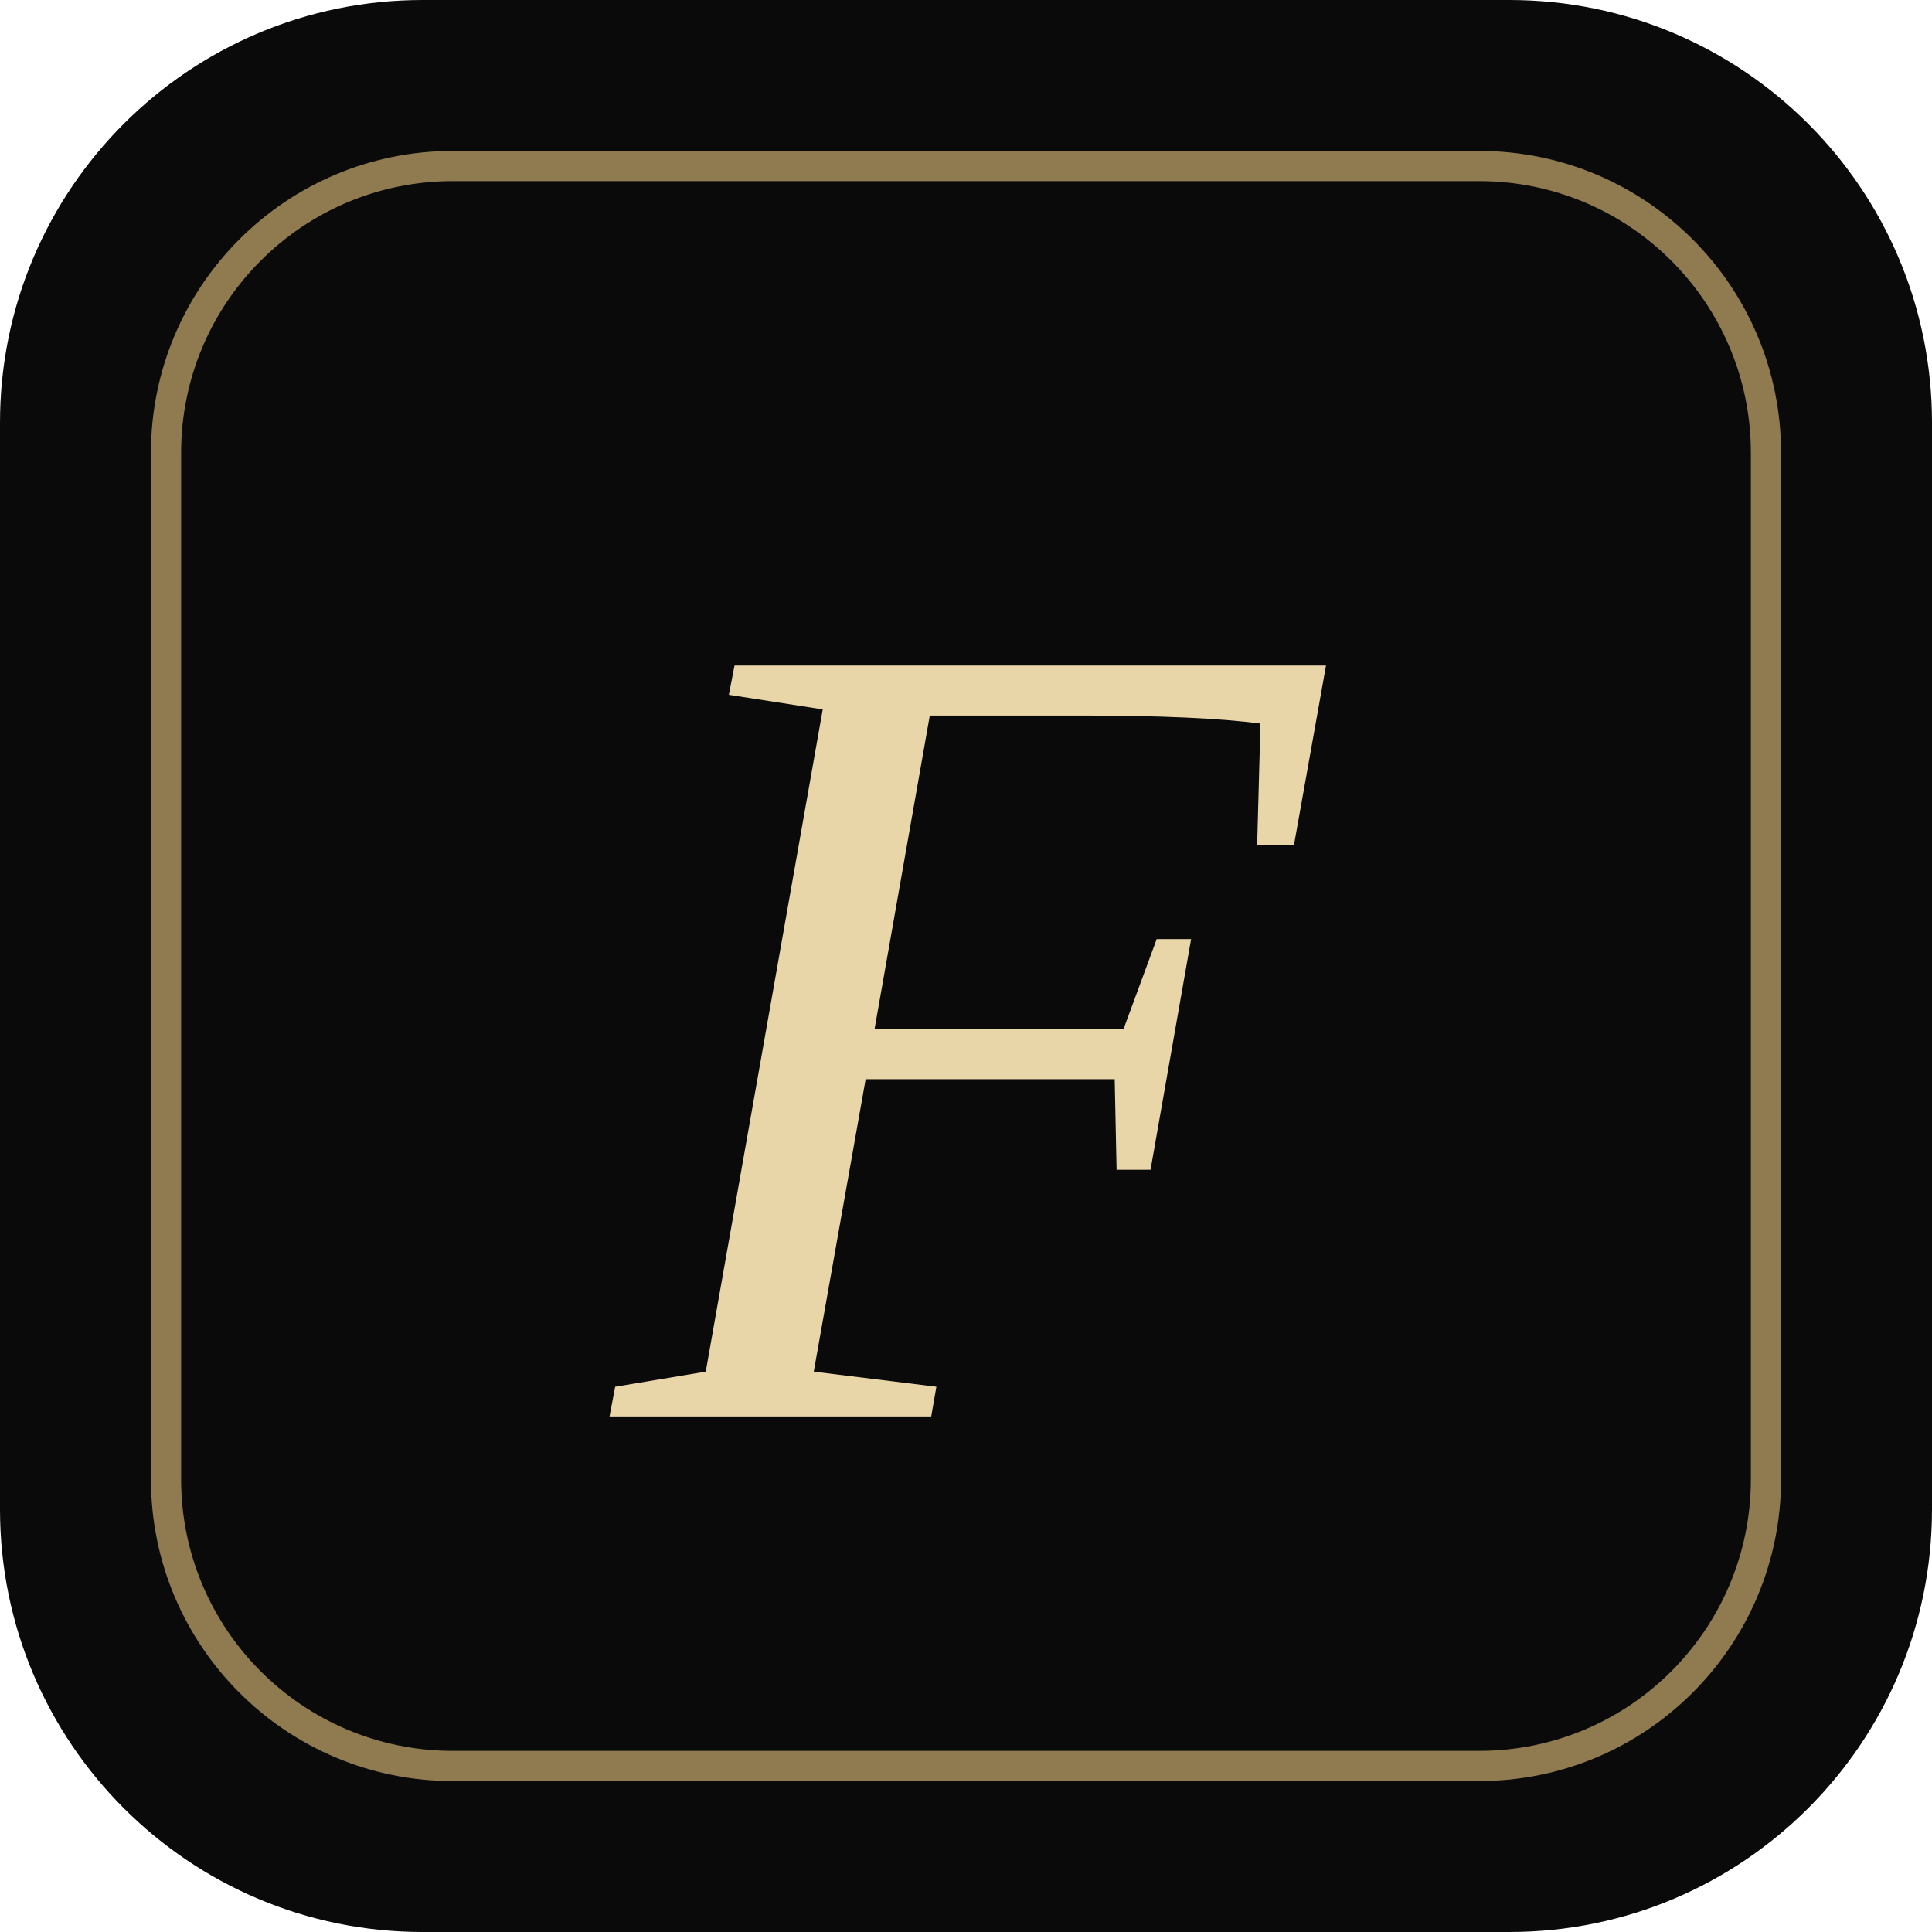
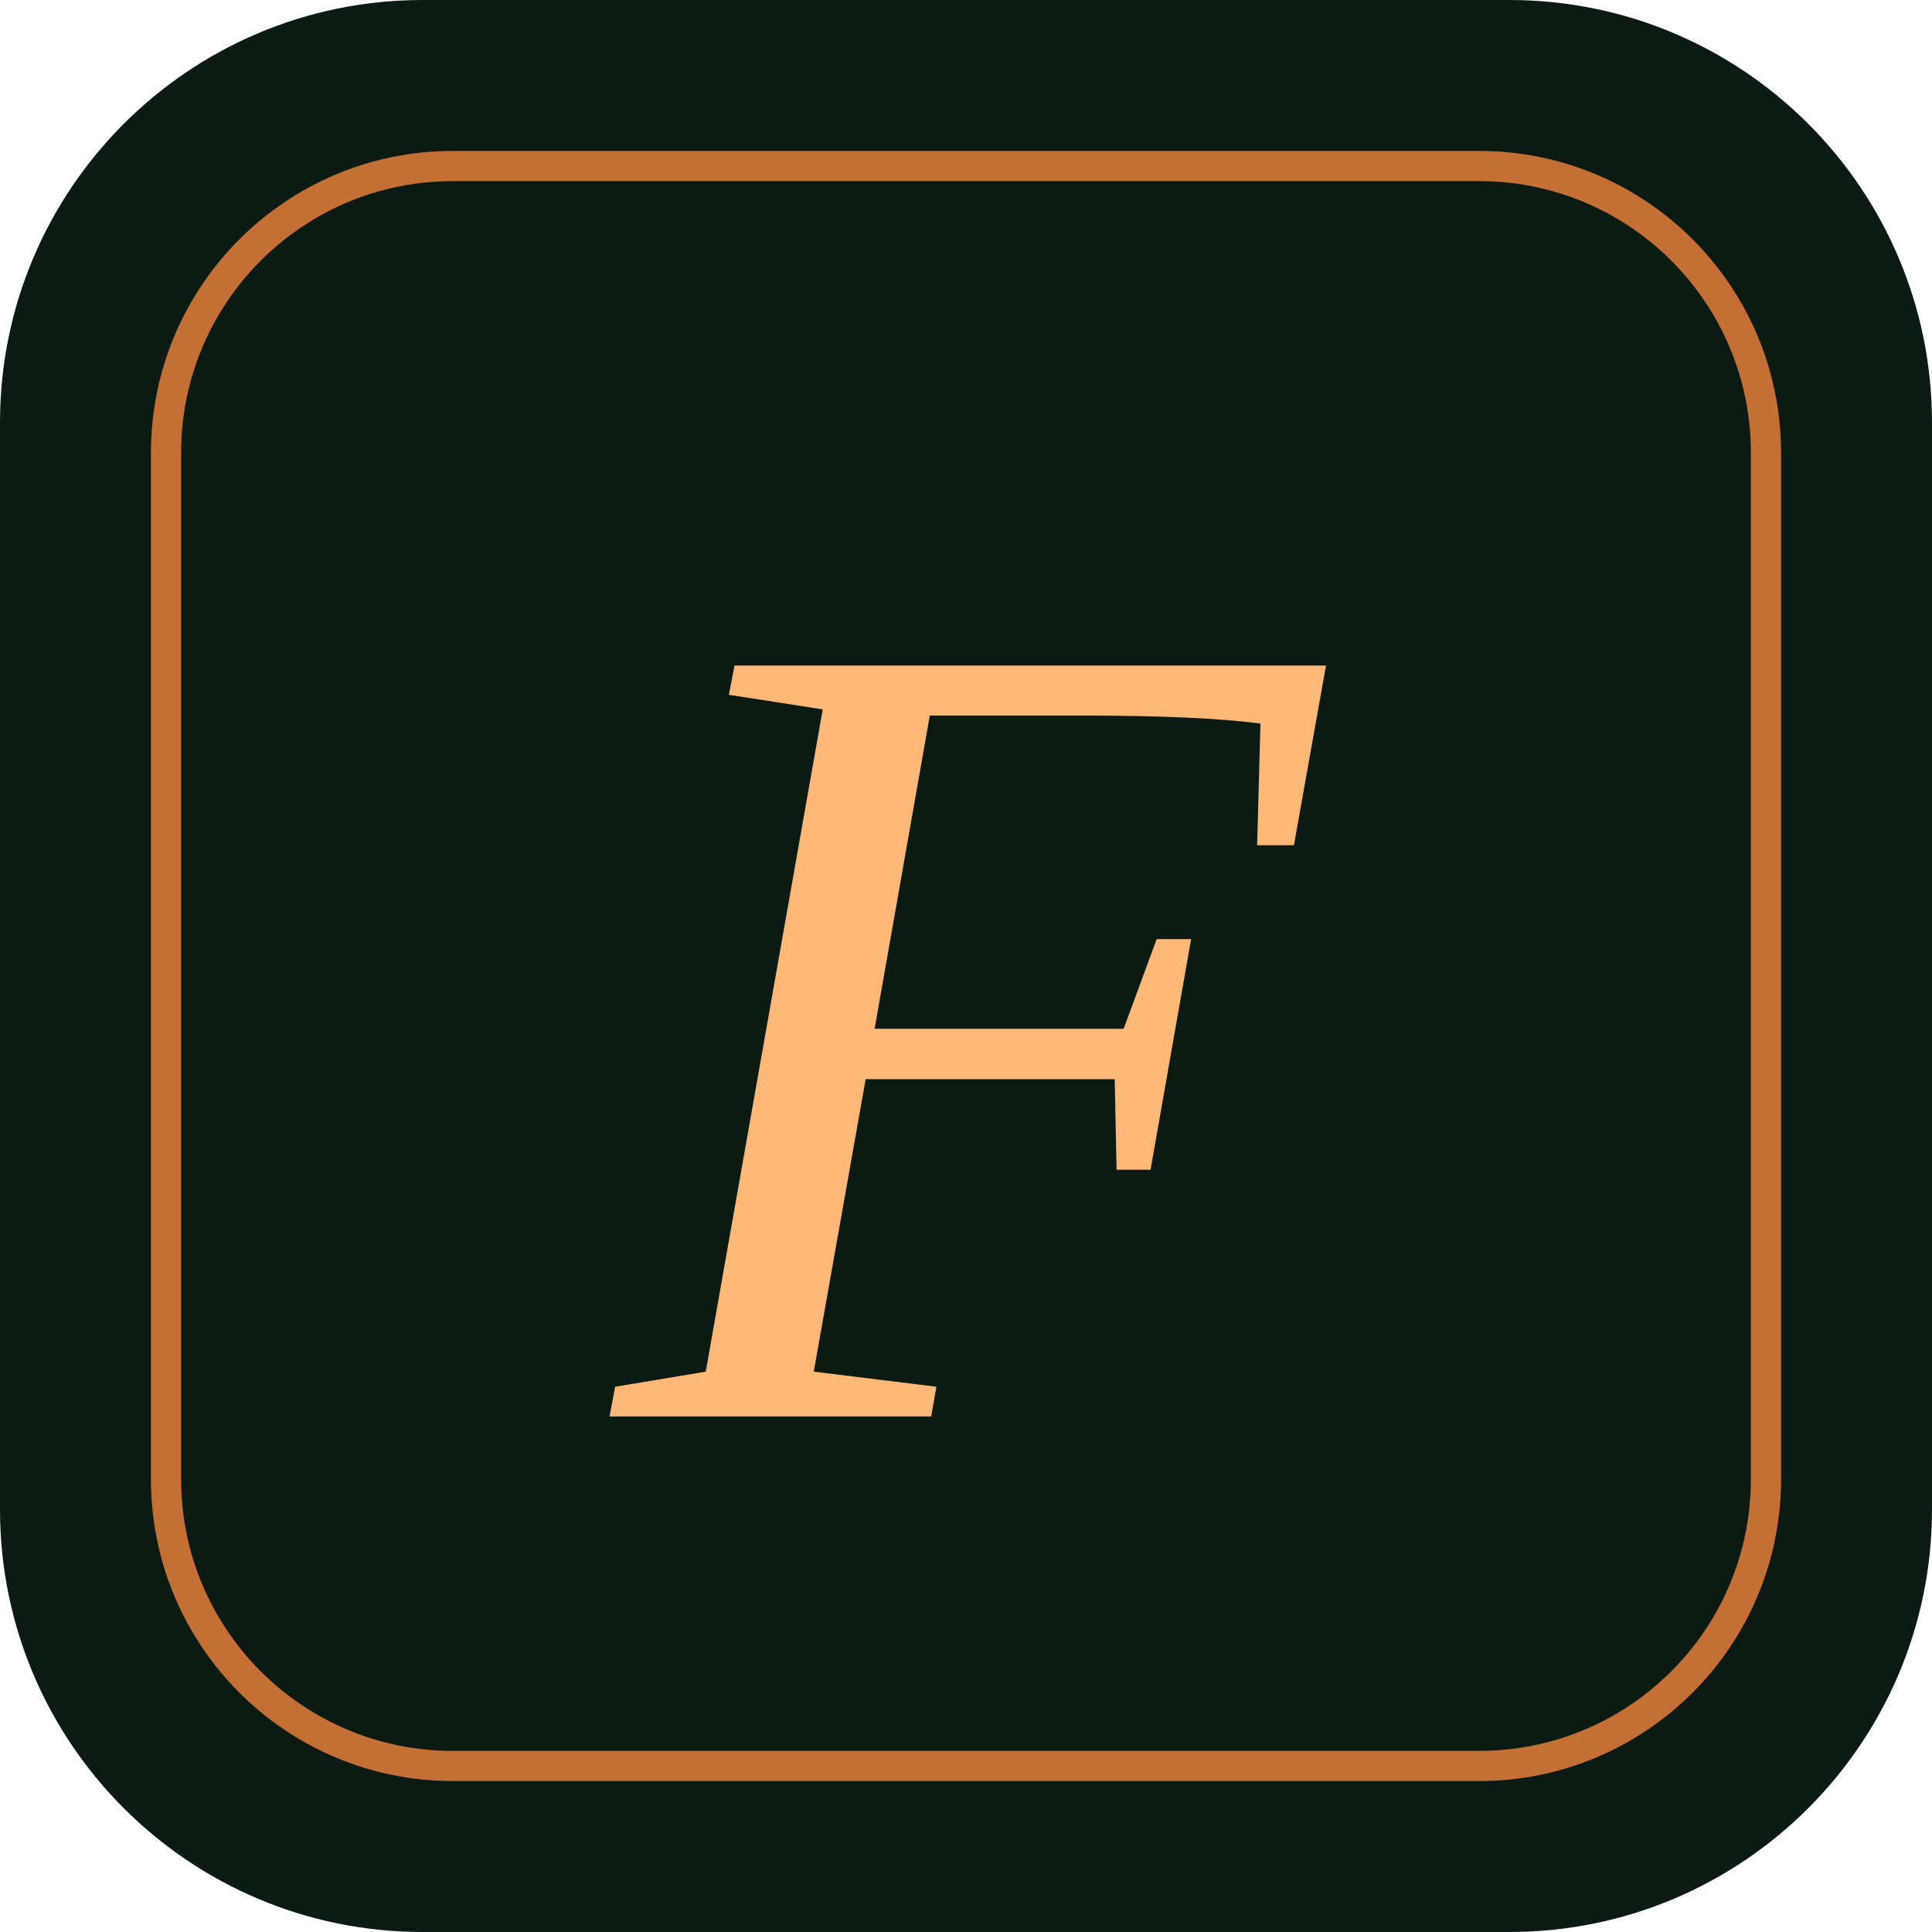
<svg xmlns="http://www.w3.org/2000/svg" viewBox="0 0 64 64">
-   <rect width="64" height="64" rx="14" fill="#0A0A0B" />
-   <rect x="5.500" y="5.500" width="53" height="53" rx="9.500" fill="none" stroke="#C9AB6E" stroke-opacity=".7" />
-   <text x="32" y="34" dy="0.34em" text-anchor="middle" font-family="'Bodoni Moda', 'Bodoni 72', Didot, 'Times New Roman', serif" font-style="italic" font-size="38" fill="#E8D5A8">F</text>
+   <rect width="64" height="64" rx="14" fill="#0B1B14" />
+   <rect x="5.500" y="5.500" width="53" height="53" rx="9.500" fill="none" stroke="#F2853F" stroke-opacity=".8" />
+   <text x="32" y="34" dy="0.34em" text-anchor="middle" font-family="'Bodoni Moda', 'Bodoni 72', Didot, 'Times New Roman', serif" font-style="italic" font-size="38" fill="#FFB877">F</text>
</svg>
